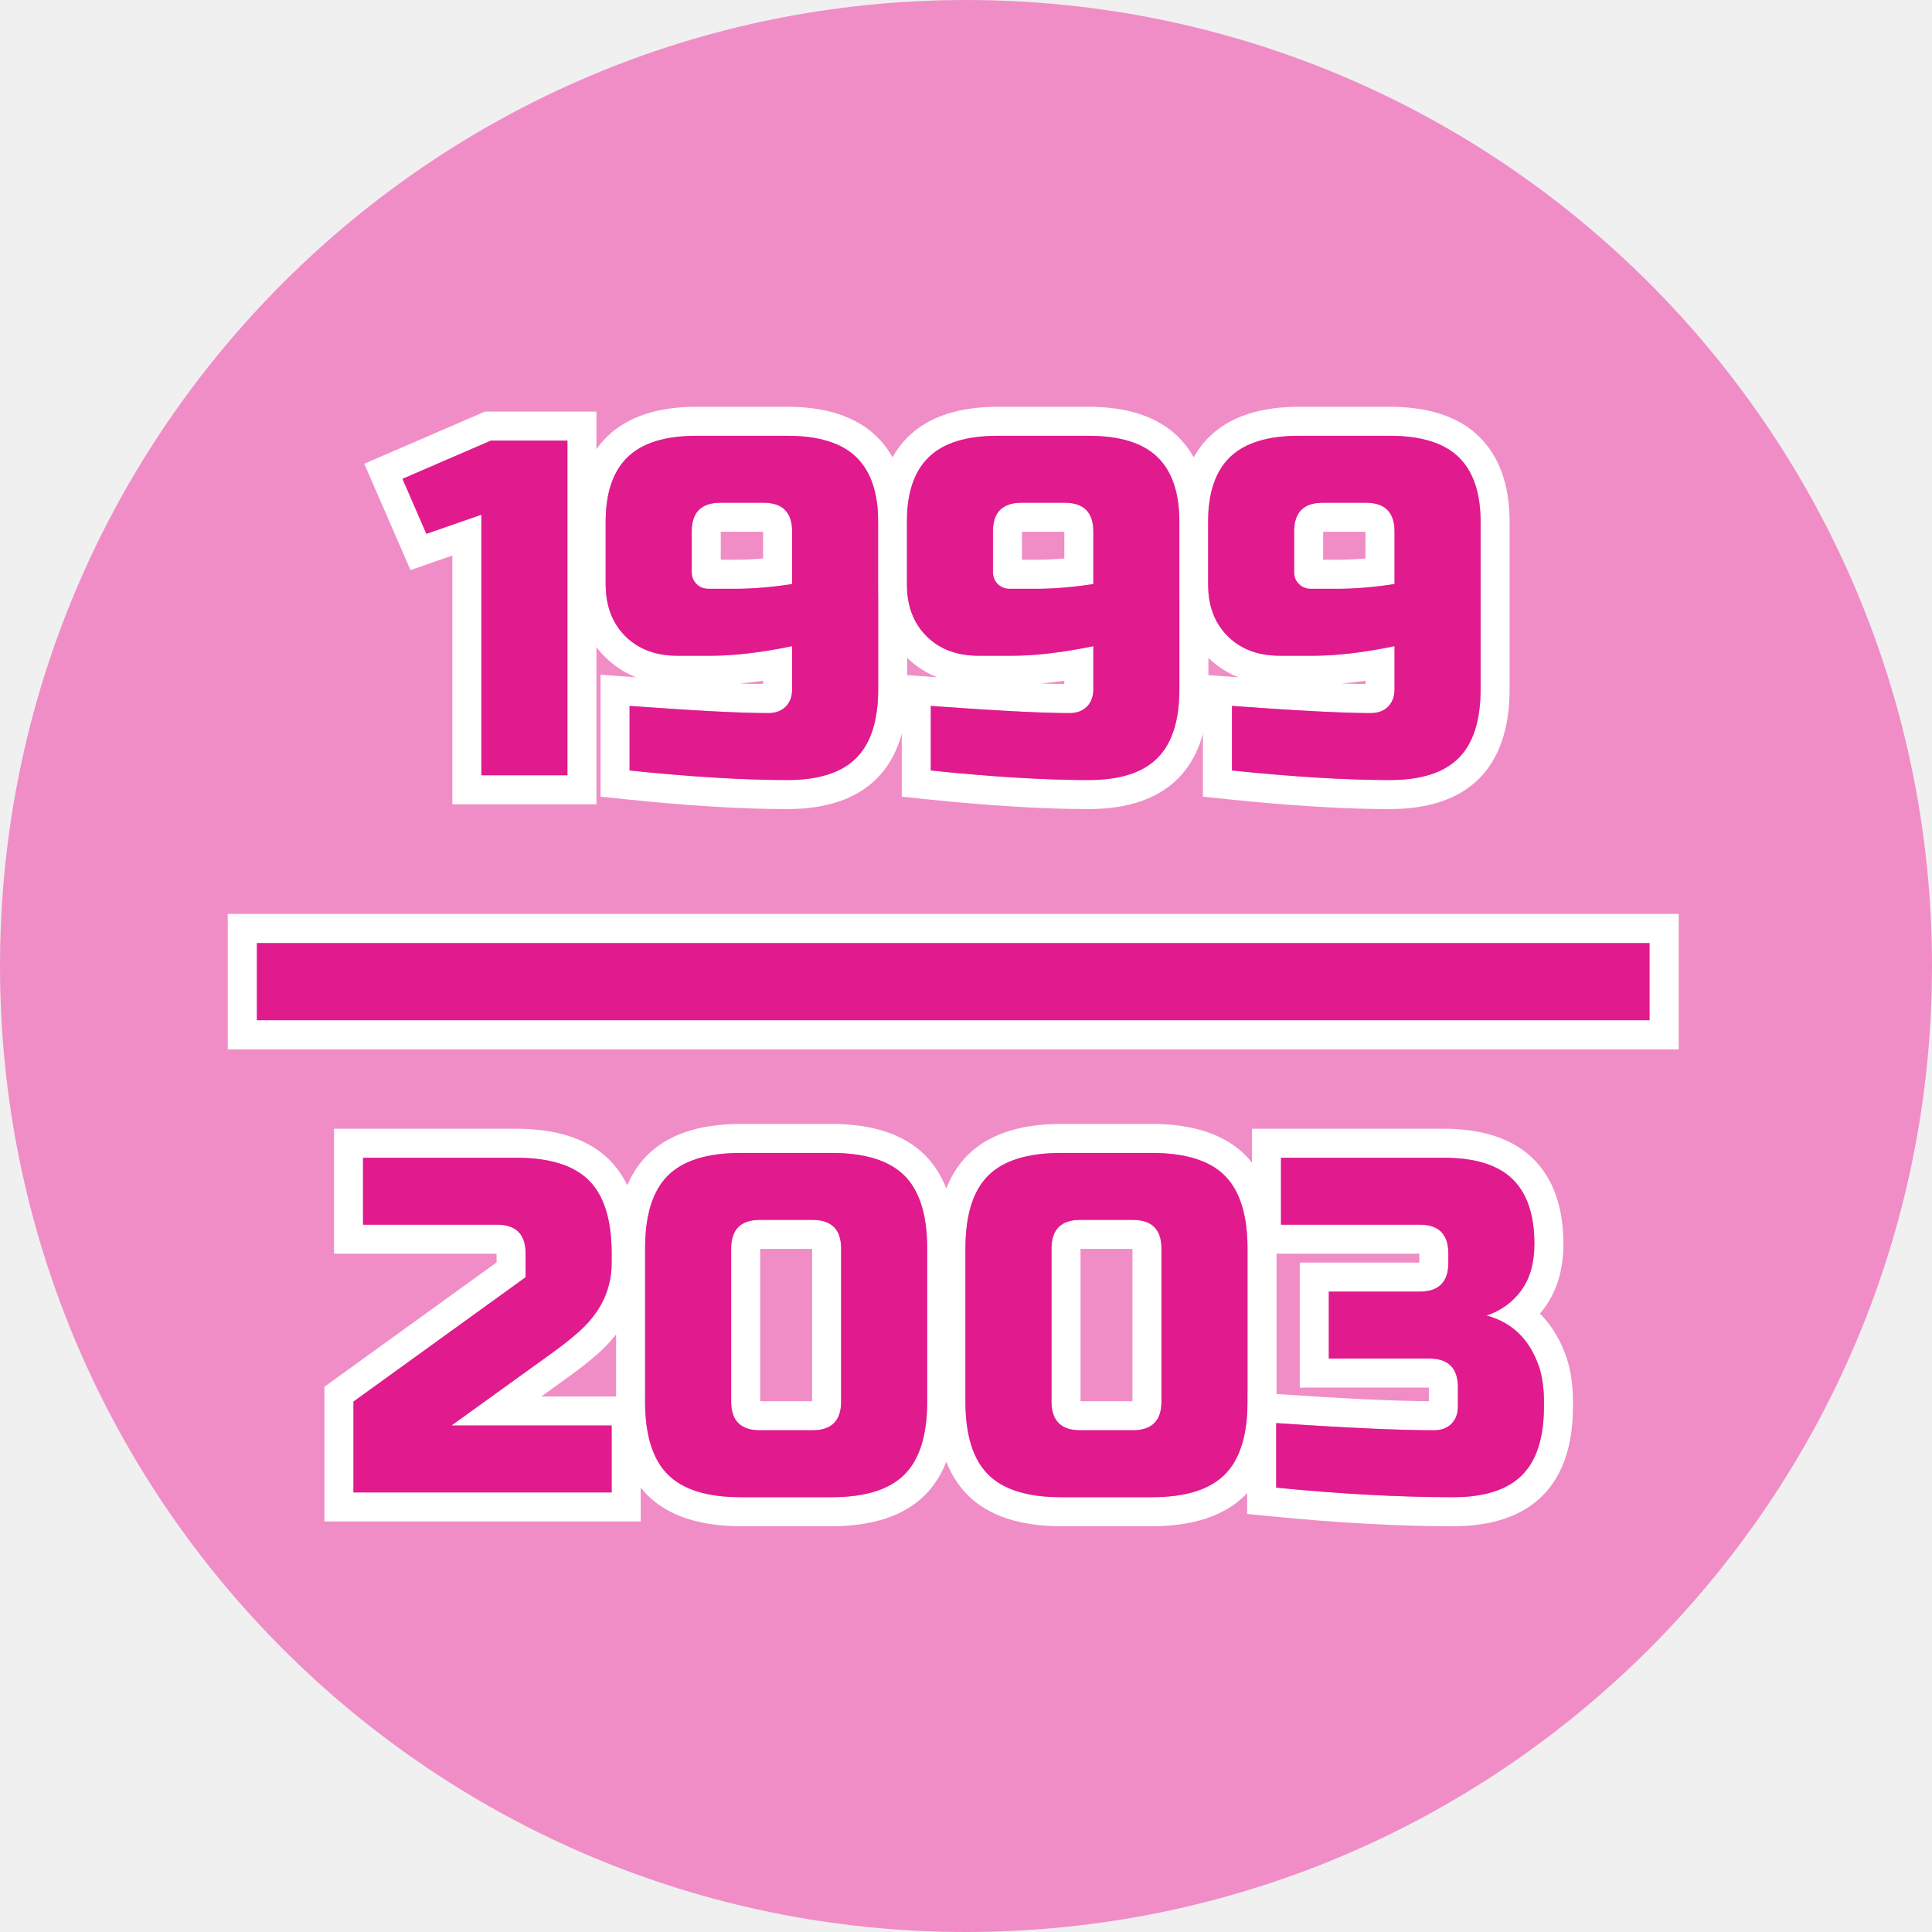
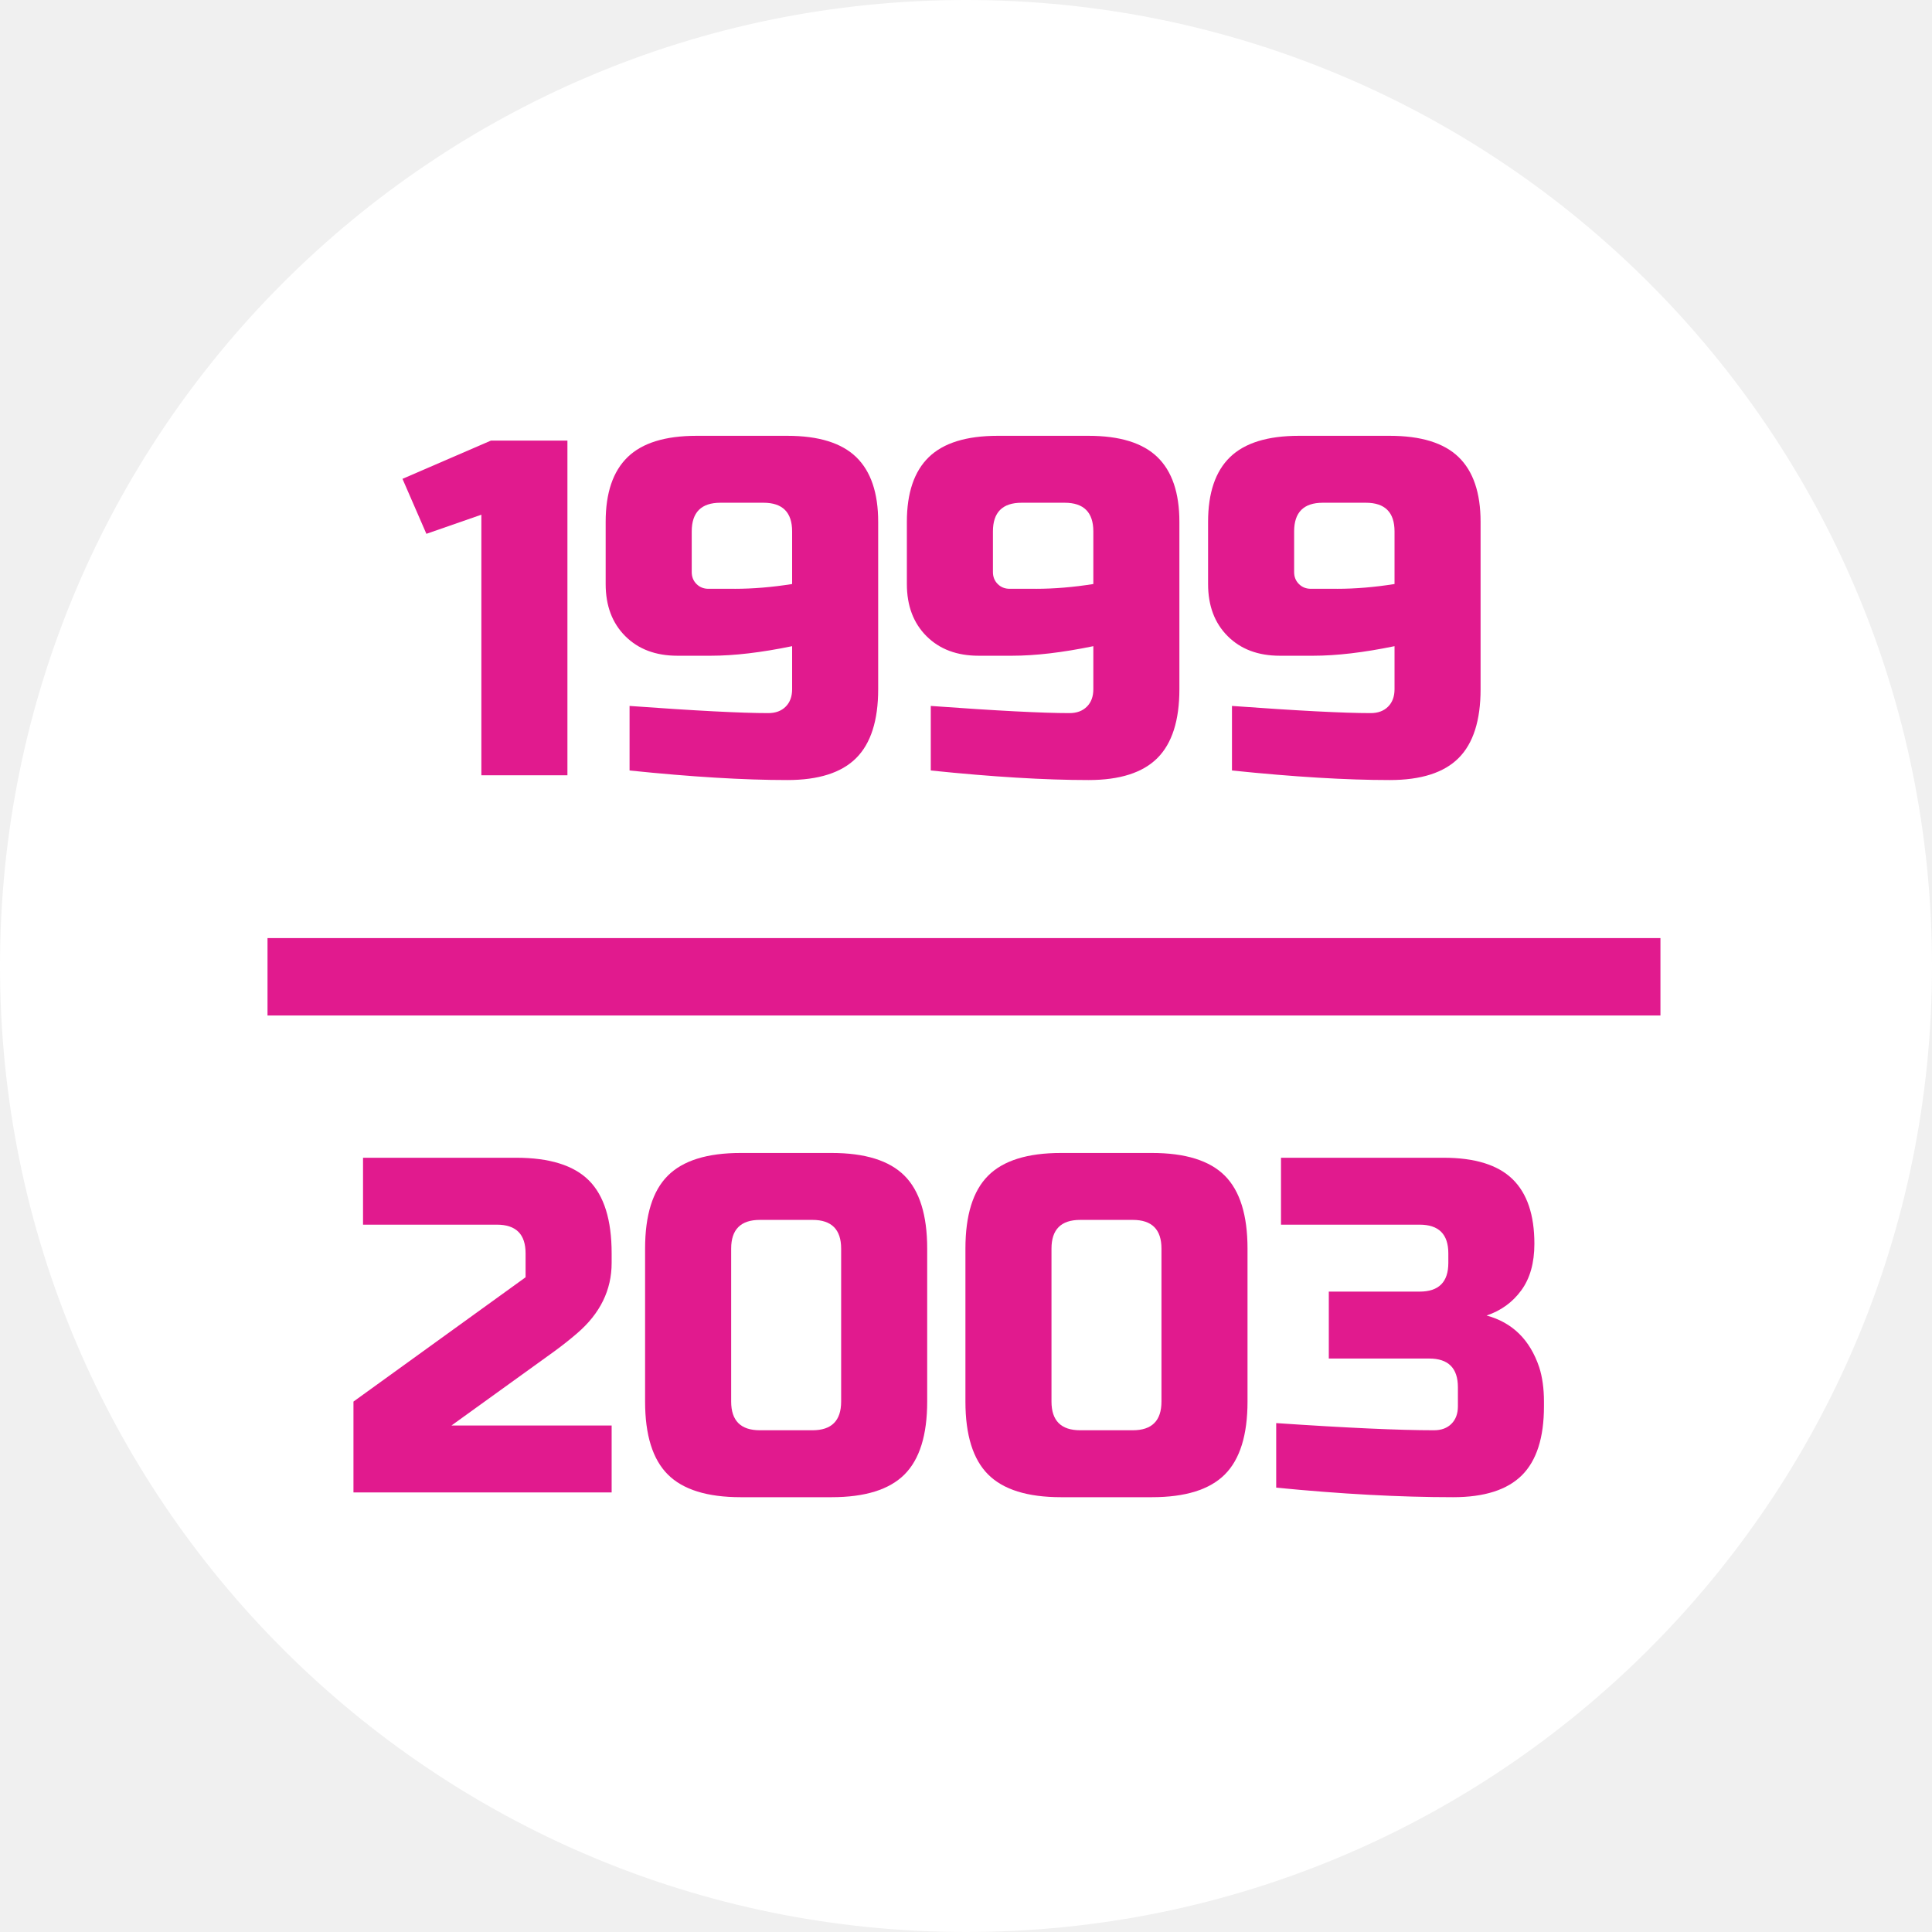
<svg xmlns="http://www.w3.org/2000/svg" version="1.1" id="레이어_1" x="0px" y="0px" width="199.727px" height="199.728px" viewBox="0 0 199.727 199.728" enable-background="new 0 0 199.727 199.728" xml:space="preserve">
  <g>
-     <circle fill="#F08DC7" cx="99.864" cy="99.864" r="99.864" />
+     <circle fill="#FFFFFF" cx="99.864" cy="99.864" r="99.864" />
    <g>
-       <g>
-         <path fill="#FFFFFF" d="M58.659,45.548v34.598h-8.896V53.209l-5.684,1.977l-2.471-5.684l9.144-3.954H58.659 M61.659,42.548h-3     h-7.908H50.13l-0.57,0.247l-9.144,3.954l-2.759,1.193l1.198,2.756l2.472,5.685l1.109,2.551l2.627-0.913l1.699-0.591v22.717v3h3     h8.896h3v-3V45.548V42.548L61.659,42.548z" />
-         <path fill="#FFFFFF" d="M81.396,45.054c3.229,0,5.601,0.733,7.117,2.199c1.515,1.467,2.273,3.699,2.273,6.697v17.3     c0,3.229-0.758,5.603-2.273,7.117c-1.516,1.517-3.889,2.273-7.117,2.273c-4.515,0-9.952-0.329-16.311-0.988v-6.673     c6.788,0.494,11.565,0.742,14.333,0.742c0.757,0,1.359-0.223,1.804-0.668s0.667-1.045,0.667-1.804v-4.448     c-3.196,0.659-5.998,0.988-8.402,0.988h-3.46c-2.241,0-4.037-0.675-5.387-2.026c-1.352-1.351-2.027-3.146-2.027-5.388V53.95     c0-2.998,0.758-5.23,2.274-6.697c1.515-1.466,3.888-2.199,7.117-2.199H81.396 M73.24,60.87h2.718     c1.878,0,3.855-0.164,5.931-0.494v-5.437c0-1.978-0.989-2.966-2.966-2.966h-4.448c-1.977,0-2.965,0.988-2.965,2.966v4.201     c0,0.494,0.165,0.907,0.494,1.235C72.333,60.706,72.746,60.87,73.24,60.87 M81.396,42.054h-9.391     c-4.02,0-7.116,1.024-9.203,3.043c-2.115,2.047-3.188,5.025-3.188,8.853v6.426c0,3.056,0.978,5.583,2.906,7.51     c0.936,0.937,2.014,1.649,3.226,2.134c-0.147-0.011-0.294-0.021-0.443-0.032l-3.218-0.234v3.227v6.673v2.705l2.691,0.279     c6.428,0.666,12.02,1.004,16.62,1.004c4.04,0,7.148-1.061,9.239-3.152c2.091-2.091,3.152-5.199,3.152-9.238v-17.3     c0-3.827-1.072-6.805-3.187-8.852C88.51,43.077,85.414,42.054,81.396,42.054L81.396,42.054z M74.51,54.973h4.379v2.758     c-1.008,0.092-1.988,0.139-2.931,0.139H74.51V54.973L74.51,54.973z M76.441,70.654c0.787-0.068,1.604-0.162,2.449-0.282v0.347     C78.19,70.71,77.374,70.69,76.441,70.654L76.441,70.654z" />
-         <path fill="#FFFFFF" d="M112.534,45.054c3.229,0,5.601,0.733,7.117,2.199c1.515,1.467,2.273,3.699,2.273,6.697v17.3     c0,3.229-0.759,5.603-2.273,7.117c-1.517,1.517-3.889,2.273-7.117,2.273c-4.516,0-9.952-0.329-16.311-0.988v-6.673     c6.788,0.494,11.565,0.742,14.333,0.742c0.757,0,1.358-0.223,1.804-0.668s0.668-1.045,0.668-1.804v-4.448     c-3.197,0.659-5.998,0.988-8.402,0.988h-3.461c-2.241,0-4.036-0.675-5.387-2.026c-1.352-1.351-2.027-3.146-2.027-5.388V53.95     c0-2.998,0.758-5.23,2.274-6.697c1.515-1.466,3.888-2.199,7.117-2.199H112.534 M104.377,60.87h2.719     c1.878,0,3.855-0.164,5.932-0.494v-5.437c0-1.978-0.989-2.966-2.967-2.966h-4.447c-1.978,0-2.966,0.988-2.966,2.966v4.201     c0,0.494,0.165,0.907,0.494,1.235C103.471,60.706,103.883,60.87,104.377,60.87 M112.534,42.054h-9.392     c-4.02,0-7.116,1.024-9.203,3.043c-2.115,2.047-3.188,5.025-3.188,8.853v6.426c0,3.056,0.978,5.583,2.906,7.51     c0.936,0.937,2.014,1.649,3.226,2.134c-0.147-0.011-0.294-0.021-0.443-0.032l-3.218-0.234v3.227v6.673v2.705l2.691,0.279     c6.429,0.666,12.021,1.004,16.62,1.004c4.039,0,7.147-1.061,9.238-3.152c2.092-2.091,3.152-5.199,3.152-9.238v-17.3     c0-3.827-1.072-6.805-3.188-8.852C119.647,43.077,116.551,42.054,112.534,42.054L112.534,42.054z M105.648,54.973h4.38v2.758     c-1.008,0.092-1.988,0.139-2.932,0.139h-1.448V54.973L105.648,54.973z M107.579,70.654c0.787-0.068,1.604-0.162,2.449-0.282     v0.347C109.329,70.71,108.511,70.69,107.579,70.654L107.579,70.654z" />
-         <path fill="#FFFFFF" d="M143.67,45.054c3.229,0,5.602,0.733,7.117,2.199c1.516,1.467,2.273,3.699,2.273,6.697v17.3     c0,3.229-0.758,5.603-2.273,7.117c-1.516,1.517-3.889,2.273-7.117,2.273c-4.515,0-9.951-0.329-16.311-0.988v-6.673     c6.788,0.494,11.566,0.742,14.334,0.742c0.758,0,1.359-0.223,1.804-0.668s0.667-1.045,0.667-1.804v-4.448     c-3.195,0.659-5.997,0.988-8.402,0.988h-3.459c-2.242,0-4.037-0.675-5.388-2.026c-1.352-1.351-2.026-3.146-2.026-5.388V53.95     c0-2.998,0.758-5.23,2.273-6.697c1.516-1.466,3.888-2.199,7.117-2.199H143.67 M135.516,60.87h2.718     c1.878,0,3.854-0.164,5.931-0.494v-5.437c0-1.978-0.988-2.966-2.965-2.966h-4.449c-1.977,0-2.965,0.988-2.965,2.966v4.201     c0,0.494,0.164,0.907,0.494,1.235C134.609,60.706,135.021,60.87,135.516,60.87 M143.67,42.054h-9.391     c-4.02,0-7.115,1.024-9.203,3.043c-2.115,2.047-3.188,5.025-3.188,8.853v6.426c0,3.056,0.978,5.583,2.906,7.51     c0.936,0.937,2.014,1.649,3.226,2.134c-0.147-0.011-0.294-0.021-0.442-0.032l-3.219-0.234v3.227v6.673v2.705l2.691,0.279     c6.428,0.666,12.02,1.004,16.619,1.004c4.04,0,7.148-1.061,9.239-3.152c2.091-2.091,3.151-5.199,3.151-9.238v-17.3     c0-3.827-1.072-6.805-3.187-8.852C150.786,43.077,147.689,42.054,143.67,42.054L143.67,42.054z M136.786,54.973h4.379v2.758     c-1.008,0.092-1.987,0.139-2.931,0.139h-1.448V54.973L136.786,54.973z M138.716,70.654c0.787-0.068,1.604-0.162,2.448-0.282     v0.347C140.465,70.71,139.649,70.69,138.716,70.654L138.716,70.654z" />
-         <path fill="#FFFFFF" d="M53.346,119.687c3.459,0,5.972,0.782,7.537,2.348c1.565,1.565,2.348,4.077,2.348,7.537v0.988     c0,2.802-1.186,5.223-3.559,7.266c-0.725,0.627-1.516,1.253-2.372,1.878l-10.627,7.661h16.558v6.92h-26.69v-9.391l17.793-12.851     v-2.472c0-1.978-0.988-2.966-2.965-2.966H37.53v-6.919H53.346 M53.346,116.687H37.53h-3v3v6.919v3h3h13.805v0.903l-16.55,11.953     l-1.244,0.897v1.534v9.391v3h3h26.69h3v-3v-6.92v-3h-3h-7.266l3.09-2.228c0.932-0.68,1.795-1.363,2.58-2.042     c3.049-2.625,4.597-5.835,4.597-9.535v-0.988c0-4.268-1.085-7.517-3.226-9.658C60.864,117.773,57.614,116.687,53.346,116.687     L53.346,116.687z" />
-         <path fill="#FFFFFF" d="M85.967,119.192c3.46,0,5.972,0.783,7.538,2.349c1.564,1.565,2.348,4.077,2.348,7.537v15.816     c0,3.46-0.783,5.973-2.348,7.537c-1.565,1.565-4.078,2.348-7.538,2.348h-9.391c-3.46,0-5.973-0.782-7.538-2.348     c-1.565-1.564-2.348-4.077-2.348-7.537v-15.816c0-3.46,0.782-5.972,2.348-7.537c1.564-1.565,4.078-2.349,7.538-2.349H85.967      M78.553,147.859h5.437c1.977,0,2.966-0.988,2.966-2.965v-15.816c0-1.978-0.989-2.966-2.966-2.966h-5.437     c-1.977,0-2.966,0.988-2.966,2.966v15.816C75.587,146.871,76.576,147.859,78.553,147.859 M85.967,116.192h-9.391     c-4.269,0-7.519,1.086-9.66,3.228c-2.14,2.141-3.226,5.39-3.226,9.658v15.816c0,4.27,1.086,7.52,3.227,9.659     c2.139,2.14,5.389,3.226,9.658,3.226h9.391c4.269,0,7.518-1.086,9.659-3.227c2.141-2.141,3.227-5.39,3.227-9.658v-15.816     c0-4.267-1.085-7.516-3.226-9.658C93.484,117.278,90.234,116.192,85.967,116.192L85.967,116.192z M78.587,129.112h5.368v15.747     h-5.368V129.112L78.587,129.112z" />
-         <path fill="#FFFFFF" d="M119.083,119.192c3.459,0,5.972,0.783,7.537,2.349c1.564,1.565,2.348,4.077,2.348,7.537v15.816     c0,3.46-0.783,5.973-2.348,7.537c-1.565,1.565-4.078,2.348-7.537,2.348h-9.391c-3.461,0-5.974-0.782-7.538-2.348     c-1.565-1.564-2.348-4.077-2.348-7.537v-15.816c0-3.46,0.782-5.972,2.348-7.537c1.564-1.565,4.077-2.349,7.538-2.349H119.083      M111.668,147.859h5.437c1.978,0,2.966-0.988,2.966-2.965v-15.816c0-1.978-0.988-2.966-2.966-2.966h-5.437     c-1.977,0-2.966,0.988-2.966,2.966v15.816C108.703,146.871,109.692,147.859,111.668,147.859 M119.083,116.192h-9.391     c-4.27,0-7.52,1.086-9.66,3.228c-2.14,2.141-3.226,5.39-3.226,9.658v15.816c0,4.27,1.086,7.52,3.227,9.659     c2.139,2.14,5.389,3.226,9.659,3.226h9.391c4.268,0,7.518-1.086,9.658-3.227s3.227-5.39,3.227-9.658v-15.816     c0-4.267-1.086-7.516-3.226-9.658C126.6,117.278,123.35,116.192,119.083,116.192L119.083,116.192z M111.703,129.112h5.368v15.747     h-5.368V129.112L111.703,129.112z" />
-         <path fill="#FFFFFF" d="M149.232,119.687c3.229,0,5.601,0.733,7.117,2.199c1.515,1.467,2.273,3.699,2.273,6.697     c0,1.977-0.453,3.583-1.358,4.818c-0.907,1.236-2.102,2.101-3.584,2.596c2.669,0.725,4.48,2.504,5.438,5.338     c0.328,1.021,0.494,2.208,0.494,3.559v0.494c0,3.229-0.759,5.602-2.273,7.117c-1.517,1.516-3.889,2.273-7.118,2.273     c-5.503,0-11.599-0.33-18.288-0.988v-6.673c7.283,0.494,12.719,0.741,16.311,0.741c0.758,0,1.359-0.222,1.805-0.667     c0.445-0.444,0.668-1.046,0.668-1.804v-1.978c0-1.977-0.989-2.965-2.967-2.965H137.37v-6.92h9.391     c1.978,0,2.966-0.988,2.966-2.966v-0.988c0-1.978-0.988-2.966-2.966-2.966h-14.333v-6.919H149.232 M149.232,116.687h-16.805h-3v3     v6.919v3h3h14.299v0.92h-9.356h-3v3v6.92v3h3h10.346v1.411c-3.514-0.022-8.75-0.269-15.58-0.732l-3.203-0.218v3.211v6.673v2.72     l2.707,0.266c6.762,0.666,13.013,1.003,18.581,1.003c4.038,0,7.146-1.061,9.239-3.151c2.092-2.093,3.152-5.201,3.152-9.239     v-0.494c0-1.654-0.215-3.161-0.639-4.478c-0.627-1.858-1.563-3.408-2.779-4.623c0.17-0.198,0.332-0.404,0.488-0.617     c1.288-1.756,1.94-3.974,1.94-6.593c0-3.827-1.072-6.806-3.187-8.853C156.346,117.71,153.25,116.687,149.232,116.687     L149.232,116.687z" />
-       </g>
      <g>
        <path fill="#E11A8E" d="M49.763,80.146V53.209l-5.684,1.977l-2.471-5.684l9.144-3.954h7.908v34.598H49.763z" />
        <path fill="#E11A8E" d="M65.085,72.979c6.788,0.494,11.565,0.742,14.333,0.742c0.757,0,1.359-0.223,1.804-0.668     s0.667-1.045,0.667-1.804v-4.448c-3.196,0.659-5.998,0.988-8.402,0.988h-3.46c-2.241,0-4.037-0.675-5.387-2.026     c-1.352-1.351-2.027-3.146-2.027-5.388V53.95c0-2.998,0.758-5.23,2.274-6.697c1.515-1.466,3.888-2.199,7.117-2.199h9.391     c3.229,0,5.601,0.733,7.117,2.199c1.515,1.467,2.273,3.699,2.273,6.697v17.3c0,3.229-0.758,5.603-2.273,7.117     c-1.516,1.517-3.889,2.273-7.117,2.273c-4.515,0-9.952-0.329-16.311-0.988V72.979z M75.958,60.87     c1.878,0,3.855-0.164,5.931-0.494v-5.437c0-1.978-0.989-2.966-2.966-2.966h-4.448c-1.977,0-2.965,0.988-2.965,2.966v4.201     c0,0.494,0.165,0.907,0.494,1.235c0.329,0.33,0.741,0.494,1.236,0.494H75.958z" />
        <path fill="#E11A8E" d="M96.223,72.979c6.788,0.494,11.565,0.742,14.333,0.742c0.757,0,1.358-0.223,1.804-0.668     s0.668-1.045,0.668-1.804v-4.448c-3.197,0.659-5.998,0.988-8.402,0.988h-3.461c-2.241,0-4.036-0.675-5.387-2.026     c-1.352-1.351-2.027-3.146-2.027-5.388V53.95c0-2.998,0.758-5.23,2.274-6.697c1.515-1.466,3.888-2.199,7.117-2.199h9.392     c3.229,0,5.601,0.733,7.117,2.199c1.515,1.467,2.273,3.699,2.273,6.697v17.3c0,3.229-0.759,5.603-2.273,7.117     c-1.517,1.517-3.889,2.273-7.117,2.273c-4.516,0-9.952-0.329-16.311-0.988V72.979z M107.096,60.87     c1.878,0,3.855-0.164,5.932-0.494v-5.437c0-1.978-0.989-2.966-2.967-2.966h-4.447c-1.978,0-2.966,0.988-2.966,2.966v4.201     c0,0.494,0.165,0.907,0.494,1.235c0.329,0.33,0.741,0.494,1.235,0.494H107.096z" />
        <path fill="#E11A8E" d="M127.36,72.979c6.788,0.494,11.566,0.742,14.334,0.742c0.758,0,1.359-0.223,1.804-0.668     s0.667-1.045,0.667-1.804v-4.448c-3.195,0.659-5.997,0.988-8.402,0.988h-3.459c-2.242,0-4.037-0.675-5.388-2.026     c-1.352-1.351-2.026-3.146-2.026-5.388V53.95c0-2.998,0.758-5.23,2.273-6.697c1.516-1.466,3.888-2.199,7.117-2.199h9.391     c3.229,0,5.602,0.733,7.117,2.199c1.516,1.467,2.273,3.699,2.273,6.697v17.3c0,3.229-0.758,5.603-2.273,7.117     c-1.516,1.517-3.889,2.273-7.117,2.273c-4.515,0-9.951-0.329-16.311-0.988V72.979z M138.234,60.87     c1.878,0,3.854-0.164,5.931-0.494v-5.437c0-1.978-0.988-2.966-2.965-2.966h-4.449c-1.977,0-2.965,0.988-2.965,2.966v4.201     c0,0.494,0.164,0.907,0.494,1.235c0.329,0.33,0.741,0.494,1.236,0.494H138.234z" />
        <path fill="#E11A8E" d="M63.231,130.56c0,2.802-1.186,5.223-3.559,7.266c-0.725,0.627-1.516,1.253-2.372,1.878l-10.627,7.661     h16.558v6.92h-26.69v-9.391l17.793-12.851v-2.472c0-1.978-0.988-2.966-2.965-2.966H37.53v-6.919h15.816     c3.459,0,5.972,0.782,7.537,2.348c1.565,1.565,2.348,4.077,2.348,7.537V130.56z" />
        <path fill="#E11A8E" d="M95.852,144.894c0,3.46-0.783,5.973-2.348,7.537c-1.565,1.565-4.078,2.348-7.538,2.348h-9.391     c-3.46,0-5.973-0.782-7.538-2.348c-1.565-1.564-2.348-4.077-2.348-7.537v-15.816c0-3.46,0.782-5.972,2.348-7.537     c1.564-1.565,4.078-2.349,7.538-2.349h9.391c3.46,0,5.972,0.783,7.538,2.349c1.564,1.565,2.348,4.077,2.348,7.537V144.894z      M86.956,129.078c0-1.978-0.989-2.966-2.966-2.966h-5.437c-1.977,0-2.966,0.988-2.966,2.966v15.816     c0,1.977,0.989,2.965,2.966,2.965h5.437c1.977,0,2.966-0.988,2.966-2.965V129.078z" />
        <path fill="#E11A8E" d="M128.967,144.894c0,3.46-0.783,5.973-2.348,7.537c-1.565,1.565-4.078,2.348-7.537,2.348h-9.391     c-3.461,0-5.974-0.782-7.538-2.348c-1.565-1.564-2.348-4.077-2.348-7.537v-15.816c0-3.46,0.782-5.972,2.348-7.537     c1.564-1.565,4.077-2.349,7.538-2.349h9.391c3.459,0,5.972,0.783,7.537,2.349c1.564,1.565,2.348,4.077,2.348,7.537V144.894z      M120.071,129.078c0-1.978-0.988-2.966-2.966-2.966h-5.437c-1.977,0-2.966,0.988-2.966,2.966v15.816     c0,1.977,0.989,2.965,2.966,2.965h5.437c1.978,0,2.966-0.988,2.966-2.965V129.078z" />
        <path fill="#E11A8E" d="M150.22,154.779c-5.503,0-11.599-0.33-18.288-0.988v-6.673c7.283,0.494,12.719,0.741,16.311,0.741     c0.758,0,1.359-0.222,1.805-0.667c0.445-0.444,0.668-1.046,0.668-1.804v-1.978c0-1.977-0.989-2.965-2.967-2.965H137.37v-6.92     h9.391c1.978,0,2.966-0.988,2.966-2.966v-0.988c0-1.978-0.988-2.966-2.966-2.966h-14.333v-6.919h16.805     c3.229,0,5.601,0.733,7.117,2.199c1.515,1.467,2.273,3.699,2.273,6.697c0,1.977-0.453,3.583-1.358,4.818     c-0.907,1.236-2.102,2.101-3.584,2.596c2.669,0.725,4.48,2.504,5.438,5.338c0.328,1.021,0.494,2.208,0.494,3.559v0.494     c0,3.229-0.759,5.602-2.273,7.117C155.822,154.021,153.45,154.779,150.22,154.779z" />
      </g>
-       <g>
-         <rect x="26.542" y="97.481" fill="#E11A8E" width="144" height="8" />
-         <path fill="#FFFFFF" d="M170.542,97.481v8h-144v-8H170.542 M173.542,94.481h-2.5h-144h-3.5v2.5v8v3.5h3.5h144h2.5v-3.5v-8V94.481     L173.542,94.481z" />
-       </g>
+       <rect x="27.655" y="96.979" fill="#E11A8E" width="144" height="8" />
    </g>
  </g>
</svg>
